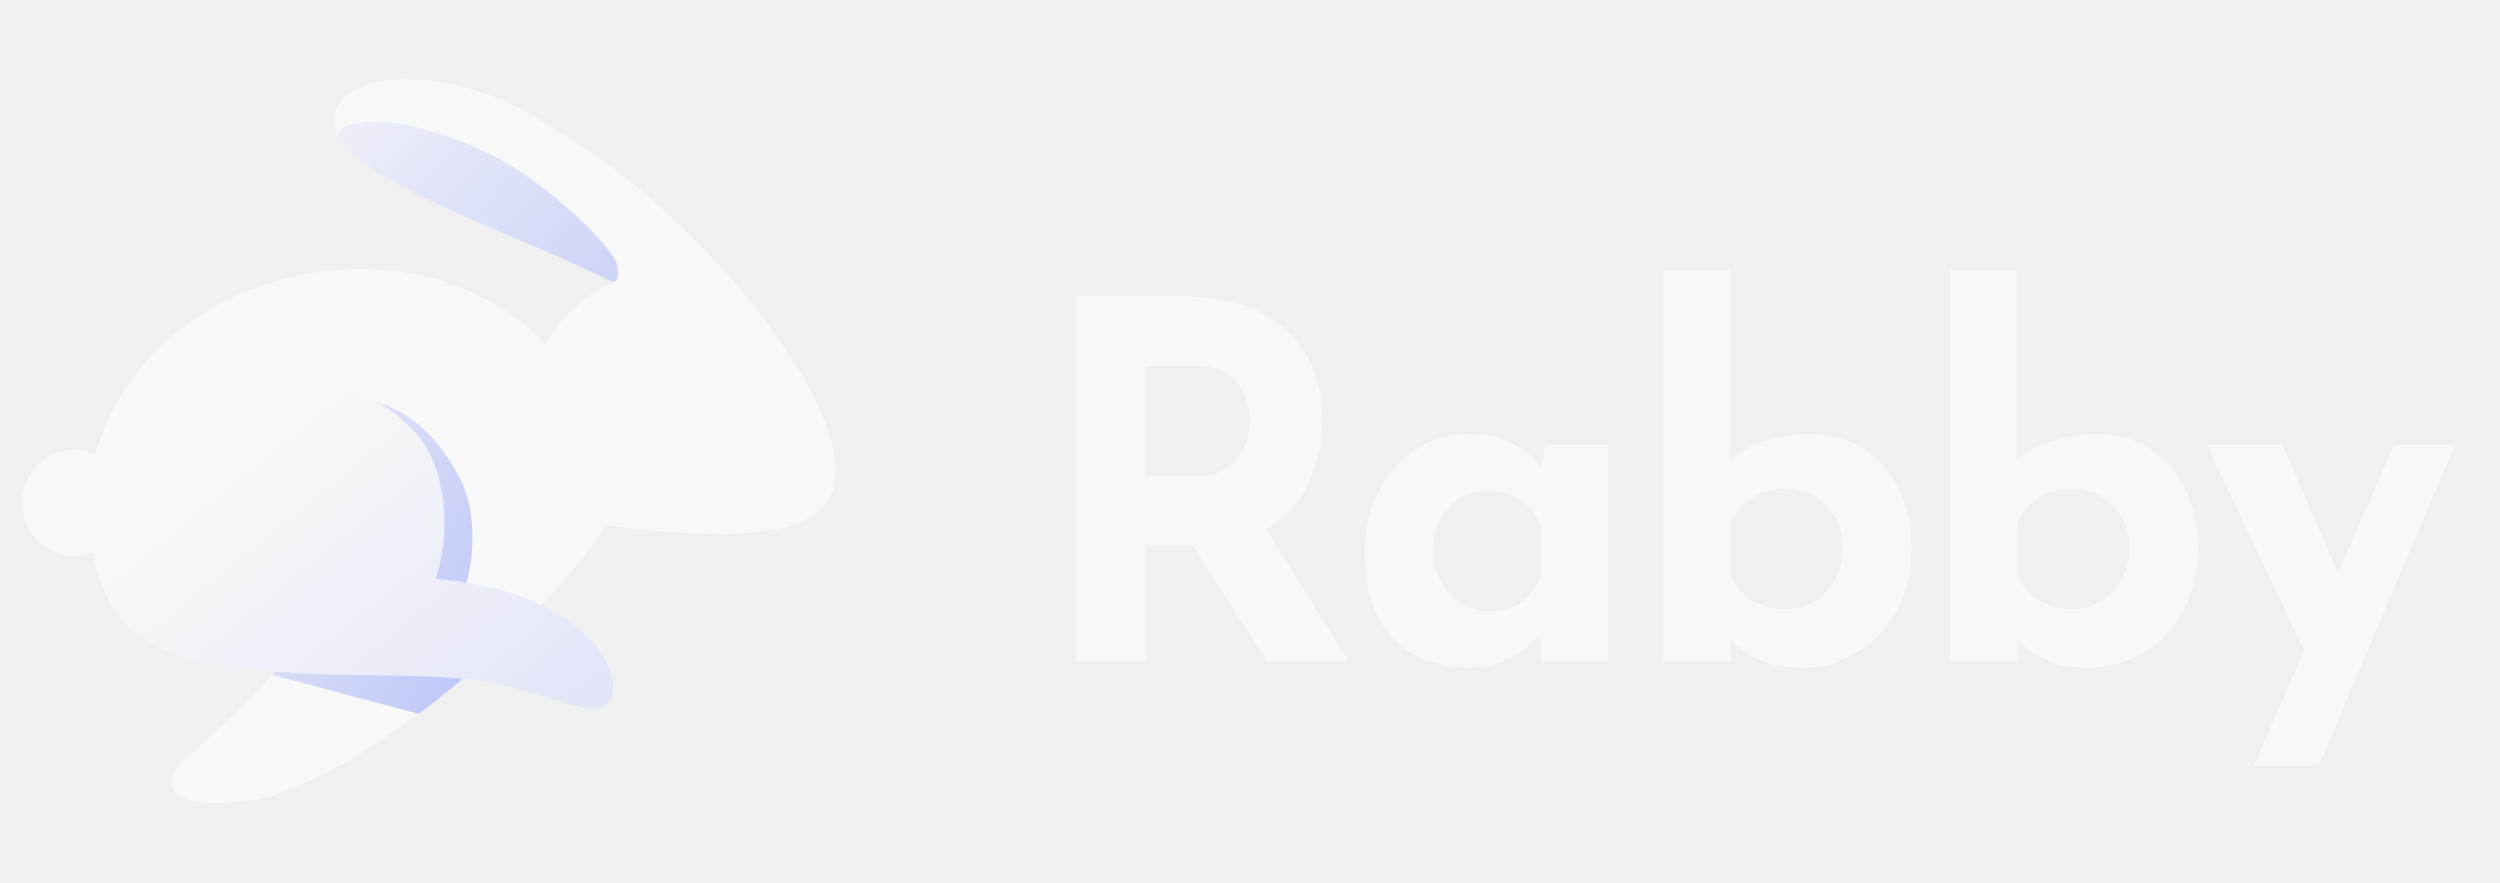
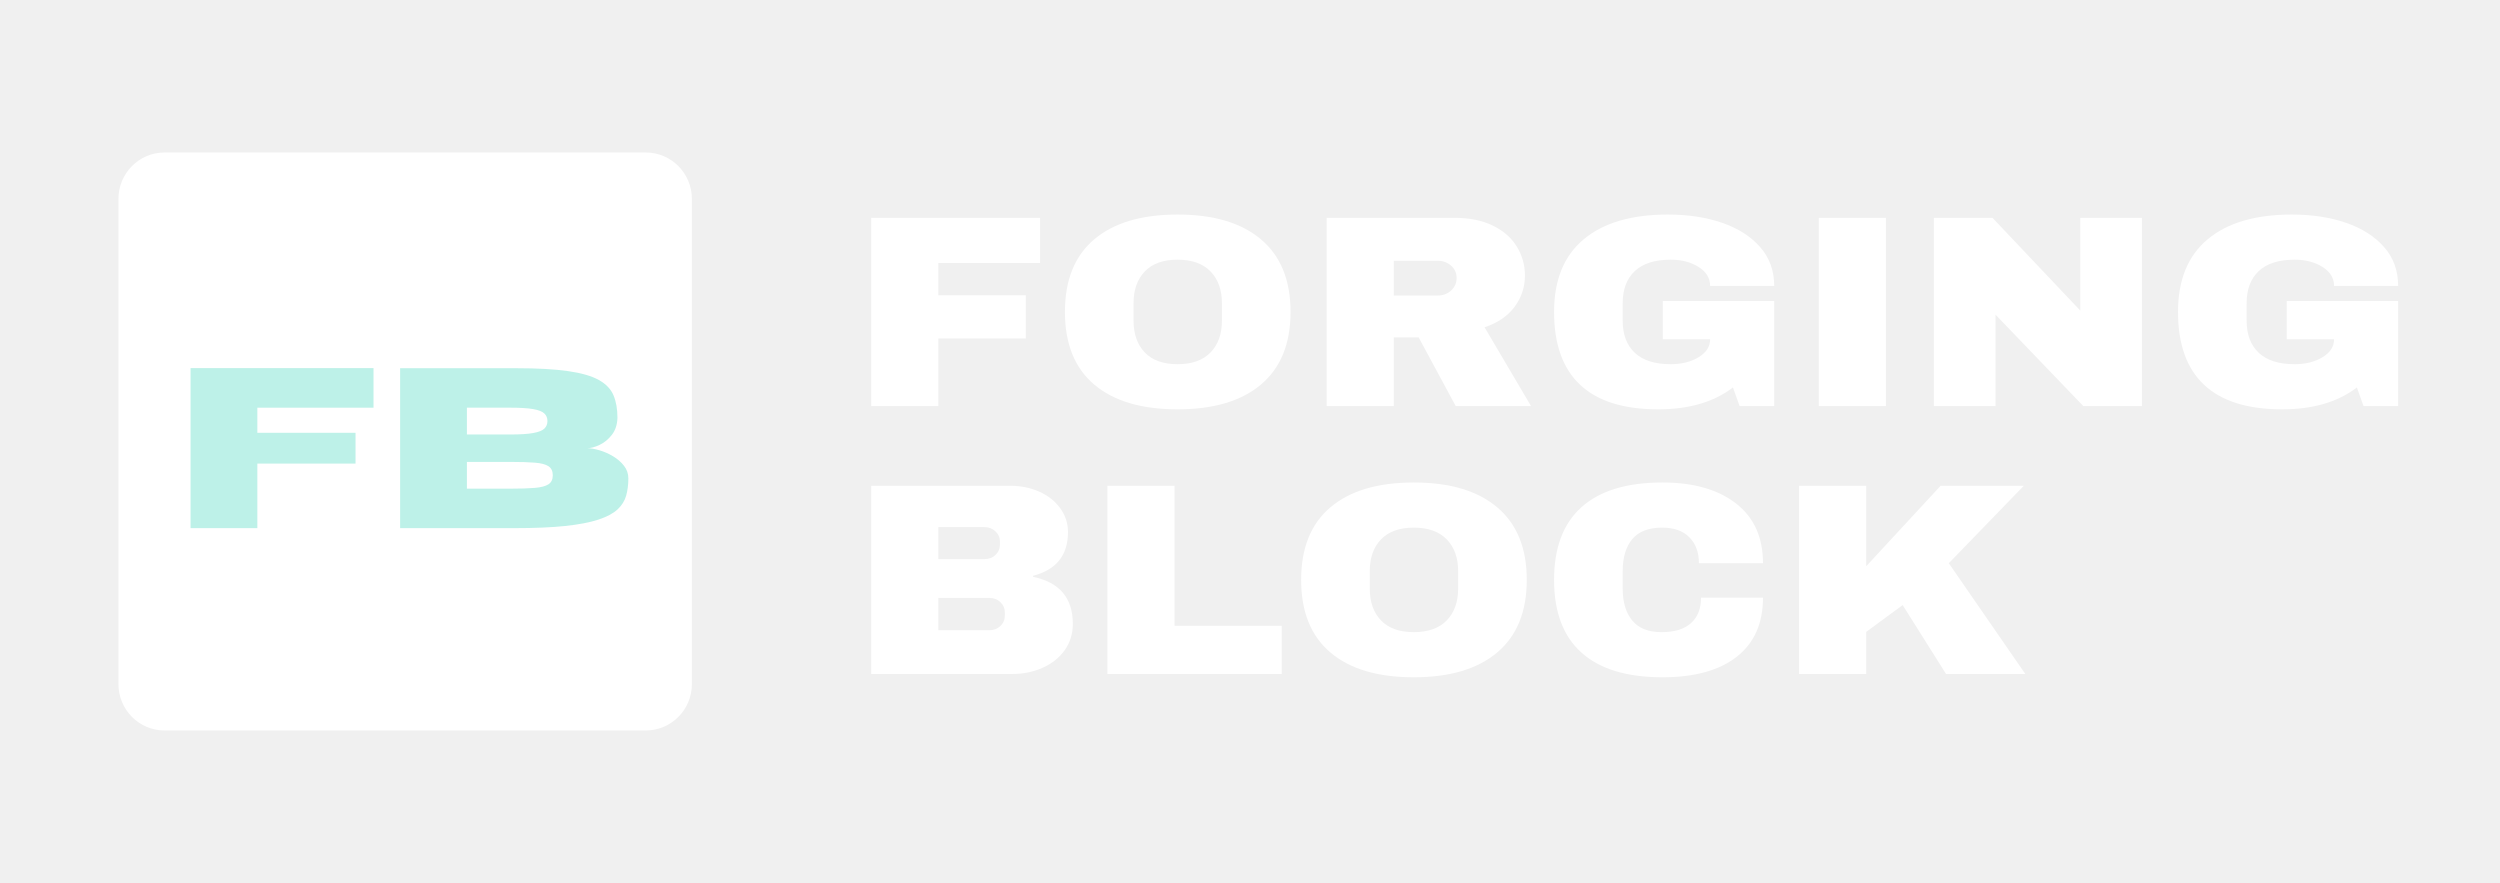
<svg xmlns="http://www.w3.org/2000/svg" width="68" height="24" viewBox="0 0 68 24" fill="none">
-   <g opacity="0.5">
-     <path d="M32.188 8.064C33.404 8.064 34.337 8.37 34.984 8.982C35.641 9.585 35.969 10.395 35.969 11.412C35.969 11.979 35.851 12.537 35.615 13.086C35.387 13.635 34.998 14.072 34.446 14.396L36.691 18H34.472L32.437 14.841H31.163V18H29.259V8.064H32.188ZM32.516 12.951C32.901 12.951 33.199 12.87 33.409 12.708C33.628 12.537 33.781 12.339 33.868 12.114C33.956 11.88 34 11.669 34 11.48C34 11.372 33.982 11.237 33.947 11.075C33.921 10.904 33.86 10.733 33.763 10.562C33.667 10.391 33.518 10.247 33.317 10.13C33.124 10.013 32.862 9.954 32.529 9.954H31.163V12.951H32.516Z" fill="white" />
-     <path d="M39.981 18.162C39.447 18.162 38.962 18.054 38.524 17.838C38.095 17.613 37.754 17.271 37.5 16.812C37.246 16.353 37.119 15.768 37.119 15.057C37.119 14.391 37.25 13.815 37.513 13.329C37.775 12.843 38.121 12.47 38.55 12.209C38.979 11.939 39.434 11.804 39.916 11.804C40.485 11.804 40.914 11.898 41.203 12.087C41.5 12.276 41.736 12.483 41.912 12.708L42.03 12.101H43.737V18H41.898V17.271C41.811 17.361 41.68 17.478 41.505 17.622C41.338 17.766 41.128 17.892 40.874 18C40.62 18.108 40.323 18.162 39.981 18.162ZM40.507 16.623C41.146 16.623 41.61 16.326 41.898 15.732V14.288C41.793 14 41.61 13.77 41.347 13.599C41.093 13.428 40.791 13.343 40.441 13.343C40.047 13.343 39.706 13.496 39.417 13.802C39.128 14.099 38.983 14.486 38.983 14.963C38.983 15.278 39.053 15.561 39.194 15.813C39.334 16.065 39.517 16.263 39.745 16.407C39.981 16.551 40.235 16.623 40.507 16.623Z" fill="white" />
-     <path d="M49.005 18.162C48.568 18.162 48.191 18.095 47.876 17.96C47.57 17.825 47.303 17.64 47.075 17.406V18H45.237V7.349H47.062V12.506C47.29 12.308 47.592 12.141 47.968 12.006C48.345 11.871 48.773 11.804 49.255 11.804C49.754 11.804 50.209 11.925 50.621 12.168C51.032 12.411 51.36 12.767 51.605 13.235C51.859 13.694 51.986 14.256 51.986 14.922C51.986 15.588 51.846 16.164 51.566 16.65C51.295 17.136 50.931 17.51 50.476 17.771C50.021 18.032 49.531 18.162 49.005 18.162ZM48.599 16.569C48.87 16.569 49.119 16.497 49.347 16.353C49.583 16.209 49.772 16.011 49.911 15.759C50.052 15.507 50.122 15.224 50.122 14.909C50.122 14.594 50.052 14.315 49.911 14.072C49.772 13.829 49.583 13.64 49.347 13.505C49.119 13.361 48.87 13.289 48.599 13.289C48.24 13.289 47.924 13.374 47.653 13.545C47.382 13.716 47.189 13.946 47.075 14.234V15.678C47.39 16.272 47.898 16.569 48.599 16.569Z" fill="white" />
-     <path d="M56.806 18.162C56.368 18.162 55.991 18.095 55.676 17.96C55.37 17.825 55.103 17.64 54.875 17.406V18H53.037V7.349H54.862V12.506C55.09 12.308 55.392 12.141 55.768 12.006C56.145 11.871 56.574 11.804 57.055 11.804C57.554 11.804 58.009 11.925 58.42 12.168C58.832 12.411 59.16 12.767 59.405 13.235C59.659 13.694 59.786 14.256 59.786 14.922C59.786 15.588 59.646 16.164 59.366 16.65C59.095 17.136 58.731 17.51 58.276 17.771C57.821 18.032 57.331 18.162 56.806 18.162ZM56.398 16.569C56.67 16.569 56.919 16.497 57.147 16.353C57.383 16.209 57.571 16.011 57.712 15.759C57.852 15.507 57.922 15.224 57.922 14.909C57.922 14.594 57.852 14.315 57.712 14.072C57.571 13.829 57.383 13.64 57.147 13.505C56.919 13.361 56.67 13.289 56.398 13.289C56.039 13.289 55.724 13.374 55.453 13.545C55.182 13.716 54.989 13.946 54.875 14.234V15.678C55.19 16.272 55.698 16.569 56.398 16.569Z" fill="white" />
-     <path d="M61.297 20.835L62.675 17.69L60.023 12.101H62.084L63.594 15.584L65.118 12.101H66.772L63.069 20.835H61.297Z" fill="white" />
-     <path d="M22.624 13.42C23.493 11.424 19.196 5.846 15.091 3.523C12.503 1.722 9.807 1.97 9.261 2.76C8.062 4.495 13.229 5.965 16.685 7.68C15.942 8.012 15.242 8.607 14.83 9.368C13.542 7.922 10.714 6.677 7.397 7.68C5.161 8.356 3.303 9.949 2.585 12.356C2.41 12.276 2.217 12.232 2.014 12.232C1.236 12.232 0.606 12.88 0.606 13.679C0.606 14.478 1.236 15.126 2.014 15.126C2.158 15.126 2.608 15.027 2.608 15.027L9.807 15.08C6.928 19.776 4.653 20.462 4.653 21.276C4.653 22.089 6.83 21.869 7.647 21.565C11.56 20.114 15.762 15.59 16.484 14.288C19.512 14.676 22.057 14.722 22.624 13.42Z" fill="url(#paint0_linear_20789_5609)" />
-     <path fill-rule="evenodd" clip-rule="evenodd" d="M16.684 7.68C16.684 7.68 16.685 7.68 16.685 7.68C16.845 7.616 16.819 7.372 16.775 7.181C16.674 6.742 14.93 4.972 13.292 4.179C11.06 3.098 9.417 3.154 9.174 3.652C9.629 4.61 11.736 5.509 13.938 6.448C14.877 6.849 15.833 7.257 16.685 7.68C16.685 7.68 16.684 7.68 16.684 7.68Z" fill="url(#paint1_linear_20789_5609)" />
-     <path fill-rule="evenodd" clip-rule="evenodd" d="M13.852 17.322C13.401 17.144 12.891 16.982 12.311 16.834C12.929 15.697 13.059 14.014 12.475 12.95C11.656 11.456 10.628 10.661 8.239 10.661C6.924 10.661 3.386 11.116 3.323 14.153C3.317 14.472 3.323 14.764 3.345 15.032L9.807 15.08C8.936 16.501 8.12 17.555 7.406 18.356C8.263 18.582 8.971 18.772 9.621 18.946C10.237 19.111 10.801 19.262 11.392 19.417C12.283 18.75 13.12 18.022 13.852 17.322Z" fill="url(#paint2_linear_20789_5609)" />
-     <path d="M2.498 14.72C2.762 17.027 4.038 17.931 6.643 18.199C9.249 18.466 10.744 18.287 12.734 18.473C14.396 18.628 15.88 19.499 16.43 19.198C16.926 18.927 16.649 17.949 15.986 17.321C15.126 16.508 13.937 15.942 11.844 15.741C12.261 14.567 12.145 12.921 11.497 12.025C10.56 10.73 8.831 10.145 6.643 10.4C4.358 10.668 2.167 11.825 2.498 14.72Z" fill="url(#paint3_linear_20789_5609)" />
+   <defs>
+     <clipPath id="75277ac8ff">
+       <path d="M 7.91 46.07 L 249.547 46.07 L 249.547 288.652 L 7.91 288.652 Z M 7.91 46.07 " clip-rule="nonzero" />
+     </clipPath>
+     <clipPath id="d593667348">
+       <path d="M 27.363 46.07 L 230.094 46.07 C 240.836 46.07 249.547 54.781 249.547 65.523 L 249.547 268.941 C 249.547 279.688 240.836 288.395 230.094 288.395 L 27.363 288.395 C 16.621 288.395 7.91 279.688 7.91 268.941 L 7.91 65.523 C 7.91 54.781 16.621 46.07 27.363 46.07 Z M 27.363 46.07 " clip-rule="nonzero" />
+     </clipPath>
+   </defs>
+   <g clip-path="url(#75277ac8ff)" transform="matrix(0.06455, 0, 0, 0.064879, 2.710978, 1.15852)" style="">
+     <g clip-path="url(#d593667348)">
+       <path d="M 7.91 46.07 L 249.547 46.07 L 249.547 288.652 L 7.91 288.652 Z M 7.91 46.07 " fill-opacity="1" fill-rule="nonzero" style="fill: rgb(255, 255, 255);" />
+     </g>
  </g>
-   <defs>
-     <linearGradient id="paint0_linear_20789_5609" x1="7.136" y1="11.652" x2="22.498" y2="15.89" gradientUnits="userSpaceOnUse">
-       <stop stop-color="white" />
-       <stop offset="1" stop-color="white" />
-     </linearGradient>
-     <linearGradient id="paint1_linear_20789_5609" x1="19.86" y1="11.354" x2="8.514" y2="0.29" gradientUnits="userSpaceOnUse">
-       <stop stop-color="#8697FF" />
-       <stop offset="1" stop-color="#8697FF" stop-opacity="0" />
-     </linearGradient>
-     <linearGradient id="paint2_linear_20789_5609" x1="14.159" y1="17.718" x2="3.41" y2="11.707" gradientUnits="userSpaceOnUse">
-       <stop stop-color="#8697FF" />
-       <stop offset="1" stop-color="#8697FF" stop-opacity="0" />
-     </linearGradient>
-     <linearGradient id="paint3_linear_20789_5609" x1="8.05" y1="11.535" x2="15.465" y2="20.699" gradientUnits="userSpaceOnUse">
-       <stop stop-color="white" />
-       <stop offset="0.984" stop-color="#D1D8FF" />
-     </linearGradient>
-   </defs>
+   <g fill="#ffffff" fill-opacity="1" transform="matrix(0.06455, 0, 0, 0.064879, 2.710978, 1.15852)" style="">
+     <g transform="translate(30.81713, 203.5627)">
+       <g>
+         <path d="M 35.625 0 L 7.484 0 L 7.484 -67.094 L 84.578 -67.094 L 84.578 -50.5 L 35.625 -50.5 L 35.625 -39.969 L 77 -39.969 L 77 -27.062 L 35.625 -27.062 Z M 35.625 0 " style="fill: rgb(189, 241, 232);" />
+       </g>
+     </g>
+   </g>
+   <g fill="#ffffff" fill-opacity="1" transform="matrix(0.06455, 0, 0, 0.064879, 2.710978, 1.15852)" style="">
+     <g transform="translate(119.1203, 203.5627)">
+       <g>
+         <path d="M 55.594 0 L 7.484 0 L 7.484 -67.047 L 56.625 -67.047 C 65.344 -67.047 72.523 -66.645 78.172 -65.844 C 83.816 -65.051 88.164 -63.805 91.219 -62.109 C 94.27 -60.41 96.336 -58.25 97.422 -55.625 C 98.516 -53.008 99.062 -49.879 99.062 -46.234 C 98.969 -43.367 98.18 -40.992 96.703 -39.109 C 95.223 -37.223 93.492 -35.816 91.516 -34.891 C 89.535 -33.973 87.801 -33.516 86.312 -33.516 C 87.77 -33.516 89.477 -33.227 91.438 -32.656 C 93.406 -32.082 95.316 -31.25 97.172 -30.156 C 99.023 -29.062 100.566 -27.734 101.797 -26.172 C 103.035 -24.617 103.656 -22.848 103.656 -20.859 C 103.656 -18.234 103.348 -15.828 102.734 -13.641 C 102.129 -11.461 100.914 -9.531 99.094 -7.844 C 97.27 -6.164 94.582 -4.742 91.031 -3.578 C 87.477 -2.41 82.828 -1.52 77.078 -0.906 C 71.328 -0.301 64.164 0 55.594 0 Z M 54 -39.266 C 58.113 -39.266 61.301 -39.469 63.562 -39.875 C 65.82 -40.281 67.383 -40.895 68.25 -41.719 C 69.125 -42.551 69.562 -43.609 69.562 -44.891 C 69.562 -46.191 69.125 -47.254 68.25 -48.078 C 67.383 -48.91 65.82 -49.52 63.562 -49.906 C 61.301 -50.301 58.113 -50.5 54 -50.5 L 35.625 -50.5 L 35.625 -39.266 Z M 54 -16.547 C 58.207 -16.547 61.617 -16.656 64.234 -16.875 C 66.859 -17.094 68.773 -17.594 69.984 -18.375 C 71.203 -19.156 71.812 -20.414 71.812 -22.156 C 71.812 -23.906 71.203 -25.176 69.984 -25.969 C 68.773 -26.758 66.859 -27.254 64.234 -27.453 C 61.617 -27.66 58.207 -27.766 54 -27.766 L 35.625 -27.766 L 35.625 -16.547 Z M 54 -16.547 " style="fill: rgb(189, 241, 232);" />
+       </g>
+     </g>
+   </g>
+   <g fill="#eeeeee" fill-opacity="1" transform="matrix(0.073922, 0, 0, 0.066593, 2.106338, 2.547845)" style="">
+     <g transform="translate(283.8057, 127.59)">
+       <g>
+         <path d="M 8.266 -76.875 L 70.391 -76.875 L 70.391 -58.438 L 32.969 -58.438 L 32.969 -45.25 L 65.141 -45.25 L 65.141 -27.594 L 32.969 -27.594 L 32.969 0 L 8.266 0 Z M 8.266 -76.875 " style="fill: rgb(255, 255, 255);" />
+       </g>
+     </g>
+   </g>
+   <g fill="#eeeeee" fill-opacity="1" transform="matrix(0.073922, 0, 0, 0.066593, 2.106338, 2.547845)" style="">
+     <g transform="translate(358.3226, 127.59)">
+       <g>
+         <path d="M 46.484 -78.219 C 59.742 -78.219 69.984 -74.828 77.203 -68.047 C 84.43 -61.266 88.047 -51.395 88.047 -38.438 C 88.047 -25.477 84.43 -15.609 77.203 -8.828 C 69.984 -2.047 59.742 1.344 46.484 1.344 C 33.223 1.344 23 -2.023 15.812 -8.766 C 8.625 -15.516 5.031 -25.406 5.031 -38.438 C 5.031 -51.469 8.625 -61.352 15.812 -68.094 C 23 -74.844 33.223 -78.219 46.484 -78.219 Z M 46.484 -59.781 C 41.191 -59.781 37.164 -58.176 34.406 -54.969 C 31.656 -51.77 30.281 -47.453 30.281 -42.016 L 30.281 -34.859 C 30.281 -29.422 31.656 -25.098 34.406 -21.891 C 37.164 -18.691 41.191 -17.094 46.484 -17.094 C 51.773 -17.094 55.816 -18.691 58.609 -21.891 C 61.398 -25.098 62.797 -29.422 62.797 -34.859 L 62.797 -42.016 C 62.797 -47.453 61.398 -51.77 58.609 -54.969 C 55.816 -58.176 51.773 -59.781 46.484 -59.781 Z M 46.484 -59.781 " style="fill: rgb(255, 255, 255);" />
+       </g>
+     </g>
+   </g>
+   <g fill="#eeeeee" fill-opacity="1" transform="matrix(0.073922, 0, 0, 0.066593, 2.106338, 2.547845)" style="">
+     <g transform="translate(451.3848, 127.59)">
+       <g>
+         <path d="M 81.234 -53.297 C 81.234 -48.609 79.969 -44.363 77.438 -40.562 C 74.906 -36.758 71.219 -33.961 66.375 -32.172 L 83.469 0 L 55.75 0 L 42.125 -28.047 L 32.969 -28.047 L 32.969 0 L 8.266 0 L 8.266 -76.875 L 55.312 -76.875 C 60.82 -76.875 65.531 -75.812 69.438 -73.688 C 73.352 -71.562 76.297 -68.691 78.266 -65.078 C 80.242 -61.473 81.234 -57.547 81.234 -53.297 Z M 56.094 -52.297 C 56.094 -54.305 55.422 -55.977 54.078 -57.312 C 52.734 -58.656 51.094 -59.328 49.156 -59.328 L 32.969 -59.328 L 32.969 -45.141 L 49.156 -45.141 C 51.094 -45.141 52.734 -45.828 54.078 -47.203 C 55.422 -48.586 56.094 -50.285 56.094 -52.297 Z M 56.094 -52.297 " style="fill: rgb(255, 255, 255);" />
+       </g>
+     </g>
+   </g>
+   <g fill="#eeeeee" fill-opacity="1" transform="matrix(0.073922, 0, 0, 0.066593, 2.106338, 2.547845)" style="">
+     <g transform="translate(538.3025, 127.59)">
+       <g>
+         <path d="M 46.922 -78.219 C 54.297 -78.219 60.926 -77.098 66.812 -74.859 C 72.695 -72.629 77.367 -69.332 80.828 -64.969 C 84.297 -60.613 86.031 -55.305 86.031 -49.047 L 62.453 -49.047 C 62.453 -52.254 61.035 -54.844 58.203 -56.812 C 55.379 -58.789 51.957 -59.781 47.938 -59.781 C 42.125 -59.781 37.727 -58.234 34.75 -55.141 C 31.77 -52.047 30.281 -47.672 30.281 -42.016 L 30.281 -34.859 C 30.281 -29.203 31.77 -24.828 34.75 -21.734 C 37.727 -18.641 42.125 -17.094 47.938 -17.094 C 51.957 -17.094 55.379 -18.039 58.203 -19.938 C 61.035 -21.844 62.453 -24.285 62.453 -27.266 L 45.031 -27.266 L 45.031 -42.906 L 86.031 -42.906 L 86.031 0 L 73.297 0 L 70.844 -7.594 C 63.844 -1.633 54.68 1.344 43.359 1.344 C 30.617 1.344 21.047 -1.988 14.641 -8.656 C 8.234 -15.32 5.031 -25.25 5.031 -38.438 C 5.031 -51.469 8.66 -61.352 15.922 -68.094 C 23.18 -74.844 33.516 -78.219 46.922 -78.219 Z M 46.922 -78.219 " style="fill: rgb(255, 255, 255);" />
+       </g>
+     </g>
+   </g>
+   <g fill="#eeeeee" fill-opacity="1" transform="matrix(0.073922, 0, 0, 0.066593, 2.106338, 2.547845)" style="">
+     <g transform="translate(631.3647, 127.59)">
+       <g>
+         <path d="M 9.391 0 L 9.391 -76.875 L 34.078 -76.875 L 34.078 0 Z M 9.391 0 " style="fill: rgb(255, 255, 255);" />
+       </g>
+     </g>
+   </g>
+   <g fill="#eeeeee" fill-opacity="1" transform="matrix(0.073922, 0, 0, 0.066593, 2.106338, 2.547845)" style="">
+     <g transform="translate(674.8236, 127.59)">
+       <g>
+         <path d="M 63.234 0 L 30.953 -37.312 L 30.953 0 L 8.266 0 L 8.266 -76.875 L 29.828 -76.875 L 62.125 -39 L 62.125 -76.875 L 84.812 -76.875 L 84.812 0 Z M 63.234 0 " style="fill: rgb(255, 255, 255);" />
+       </g>
+     </g>
+   </g>
+   <g fill="#eeeeee" fill-opacity="1" transform="matrix(0.073922, 0, 0, 0.066593, 2.106338, 2.547845)" style="">
+     <g transform="translate(767.8858, 127.59)">
+       <g>
+         <path d="M 46.922 -78.219 C 54.297 -78.219 60.926 -77.098 66.812 -74.859 C 72.695 -72.629 77.367 -69.332 80.828 -64.969 C 84.297 -60.613 86.031 -55.305 86.031 -49.047 L 62.453 -49.047 C 62.453 -52.254 61.035 -54.844 58.203 -56.812 C 55.379 -58.789 51.957 -59.781 47.938 -59.781 C 42.125 -59.781 37.727 -58.234 34.75 -55.141 C 31.77 -52.047 30.281 -47.672 30.281 -42.016 L 30.281 -34.859 C 30.281 -29.203 31.77 -24.828 34.75 -21.734 C 37.727 -18.641 42.125 -17.094 47.938 -17.094 C 51.957 -17.094 55.379 -18.039 58.203 -19.938 C 61.035 -21.844 62.453 -24.285 62.453 -27.266 L 45.031 -27.266 L 45.031 -42.906 L 86.031 -42.906 L 86.031 0 L 73.297 0 L 70.844 -7.594 C 63.844 -1.633 54.68 1.344 43.359 1.344 C 30.617 1.344 21.047 -1.988 14.641 -8.656 C 8.234 -15.32 5.031 -25.25 5.031 -38.438 C 5.031 -51.469 8.66 -61.352 15.922 -68.094 C 23.18 -74.844 33.516 -78.219 46.922 -78.219 Z M 46.922 -78.219 " style="fill: rgb(255, 255, 255);" />
+       </g>
+     </g>
+   </g>
+   <g fill="#eeeeee" fill-opacity="1" transform="matrix(0.073922, 0, 0, 0.066593, 2.106338, 2.547845)" style="">
+     <g transform="translate(283.8057, 237.0331)">
+       <g>
+         <path d="M 59.438 -76.875 C 63.312 -76.875 66.867 -76.07 70.109 -74.469 C 73.348 -72.863 75.914 -70.609 77.812 -67.703 C 79.719 -64.805 80.672 -61.566 80.672 -57.984 C 80.672 -48.523 76.391 -42.566 67.828 -40.109 L 67.828 -39.672 C 77.578 -37.43 82.453 -31.023 82.453 -20.453 C 82.453 -16.422 81.461 -12.859 79.484 -9.766 C 77.516 -6.68 74.816 -4.281 71.391 -2.562 C 67.973 -0.852 64.211 0 60.109 0 L 8.266 0 L 8.266 -76.875 Z M 32.969 -46.922 L 49.938 -46.922 C 51.582 -46.922 52.941 -47.5 54.016 -48.656 C 55.098 -49.812 55.641 -51.25 55.641 -52.969 L 55.641 -54.078 C 55.641 -55.711 55.082 -57.109 53.969 -58.266 C 52.852 -59.422 51.508 -60 49.938 -60 L 32.969 -60 Z M 32.969 -17.875 L 51.734 -17.875 C 53.367 -17.875 54.727 -18.453 55.812 -19.609 C 56.895 -20.766 57.438 -22.195 57.438 -23.906 L 57.438 -25.031 C 57.438 -26.738 56.895 -28.172 55.812 -29.328 C 54.727 -30.484 53.367 -31.062 51.734 -31.062 L 32.969 -31.062 Z M 32.969 -17.875 " style="fill: rgb(255, 255, 255);" />
+       </g>
+     </g>
+   </g>
+   <g fill="#eeeeee" fill-opacity="1" transform="matrix(0.073922, 0, 0, 0.066593, 2.106338, 2.547845)" style="">
+     <g transform="translate(370.7234, 237.0331)">
+       <g>
+         <path d="M 8.266 -76.875 L 32.969 -76.875 L 32.969 -19.672 L 72.406 -19.672 L 72.406 0 L 8.266 0 Z M 8.266 -76.875 " style="fill: rgb(255, 255, 255);" />
+       </g>
+     </g>
+   </g>
+   <g fill="#eeeeee" fill-opacity="1" transform="matrix(0.073922, 0, 0, 0.066593, 2.106338, 2.547845)" style="">
+     <g transform="translate(445.2402, 237.0331)">
+       <g>
+         <path d="M 46.484 -78.219 C 59.742 -78.219 69.984 -74.828 77.203 -68.047 C 84.43 -61.266 88.047 -51.395 88.047 -38.438 C 88.047 -25.477 84.43 -15.609 77.203 -8.828 C 69.984 -2.047 59.742 1.344 46.484 1.344 C 33.223 1.344 23 -2.023 15.812 -8.766 C 8.625 -15.516 5.031 -25.406 5.031 -38.438 C 5.031 -51.469 8.625 -61.352 15.812 -68.094 C 23 -74.844 33.223 -78.219 46.484 -78.219 Z M 46.484 -59.781 C 41.191 -59.781 37.164 -58.176 34.406 -54.969 C 31.656 -51.77 30.281 -47.453 30.281 -42.016 L 30.281 -34.859 C 30.281 -29.422 31.656 -25.098 34.406 -21.891 C 37.164 -18.691 41.191 -17.094 46.484 -17.094 C 51.773 -17.094 55.816 -18.691 58.609 -21.891 C 61.398 -25.098 62.797 -29.422 62.797 -34.859 L 62.797 -42.016 C 62.797 -47.453 61.398 -51.77 58.609 -54.969 C 55.816 -58.176 51.773 -59.781 46.484 -59.781 Z M 46.484 -59.781 " style="fill: rgb(255, 255, 255);" />
+       </g>
+     </g>
+   </g>
+   <g fill="#eeeeee" fill-opacity="1" transform="matrix(0.073922, 0, 0, 0.066593, 2.106338, 2.547845)" style="">
+     <g transform="translate(538.3025, 237.0331)">
+       <g>
+         <path d="M 44.922 -78.219 C 56.316 -78.219 65.328 -75.367 71.953 -69.672 C 78.586 -63.973 81.906 -55.832 81.906 -45.25 L 58.328 -45.25 C 58.328 -49.719 57.148 -53.254 54.797 -55.859 C 52.453 -58.473 49.125 -59.781 44.812 -59.781 C 39.812 -59.781 36.141 -58.211 33.797 -55.078 C 31.453 -51.953 30.281 -47.598 30.281 -42.016 L 30.281 -34.859 C 30.281 -29.348 31.453 -25.008 33.797 -21.844 C 36.141 -18.676 39.734 -17.094 44.578 -17.094 C 49.348 -17.094 52.961 -18.32 55.422 -20.781 C 57.879 -23.238 59.109 -26.703 59.109 -31.172 L 81.906 -31.172 C 81.906 -20.672 78.68 -12.625 72.234 -7.031 C 65.797 -1.445 56.691 1.344 44.922 1.344 C 31.805 1.344 21.879 -2.004 15.141 -8.703 C 8.398 -15.41 5.031 -25.32 5.031 -38.438 C 5.031 -51.551 8.398 -61.457 15.141 -68.156 C 21.879 -74.863 31.805 -78.219 44.922 -78.219 Z M 44.922 -78.219 " style="fill: rgb(255, 255, 255);" />
+       </g>
+     </g>
+   </g>
+   <g fill="#eeeeee" fill-opacity="1" transform="matrix(0.073922, 0, 0, 0.066593, 2.106338, 2.547845)" style="">
+     <g transform="translate(625.2202, 237.0331)">
+       <g>
+         <path d="M 60.344 -76.875 L 90.953 -76.875 L 63.359 -45.25 L 91.516 0 L 62.344 0 L 46.375 -28.156 L 32.969 -17.203 L 32.969 0 L 8.266 0 L 8.266 -76.875 L 32.969 -76.875 L 32.969 -44.016 Z M 60.344 -76.875 " style="fill: rgb(255, 255, 255);" />
+       </g>
+     </g>
+   </g>
</svg>
